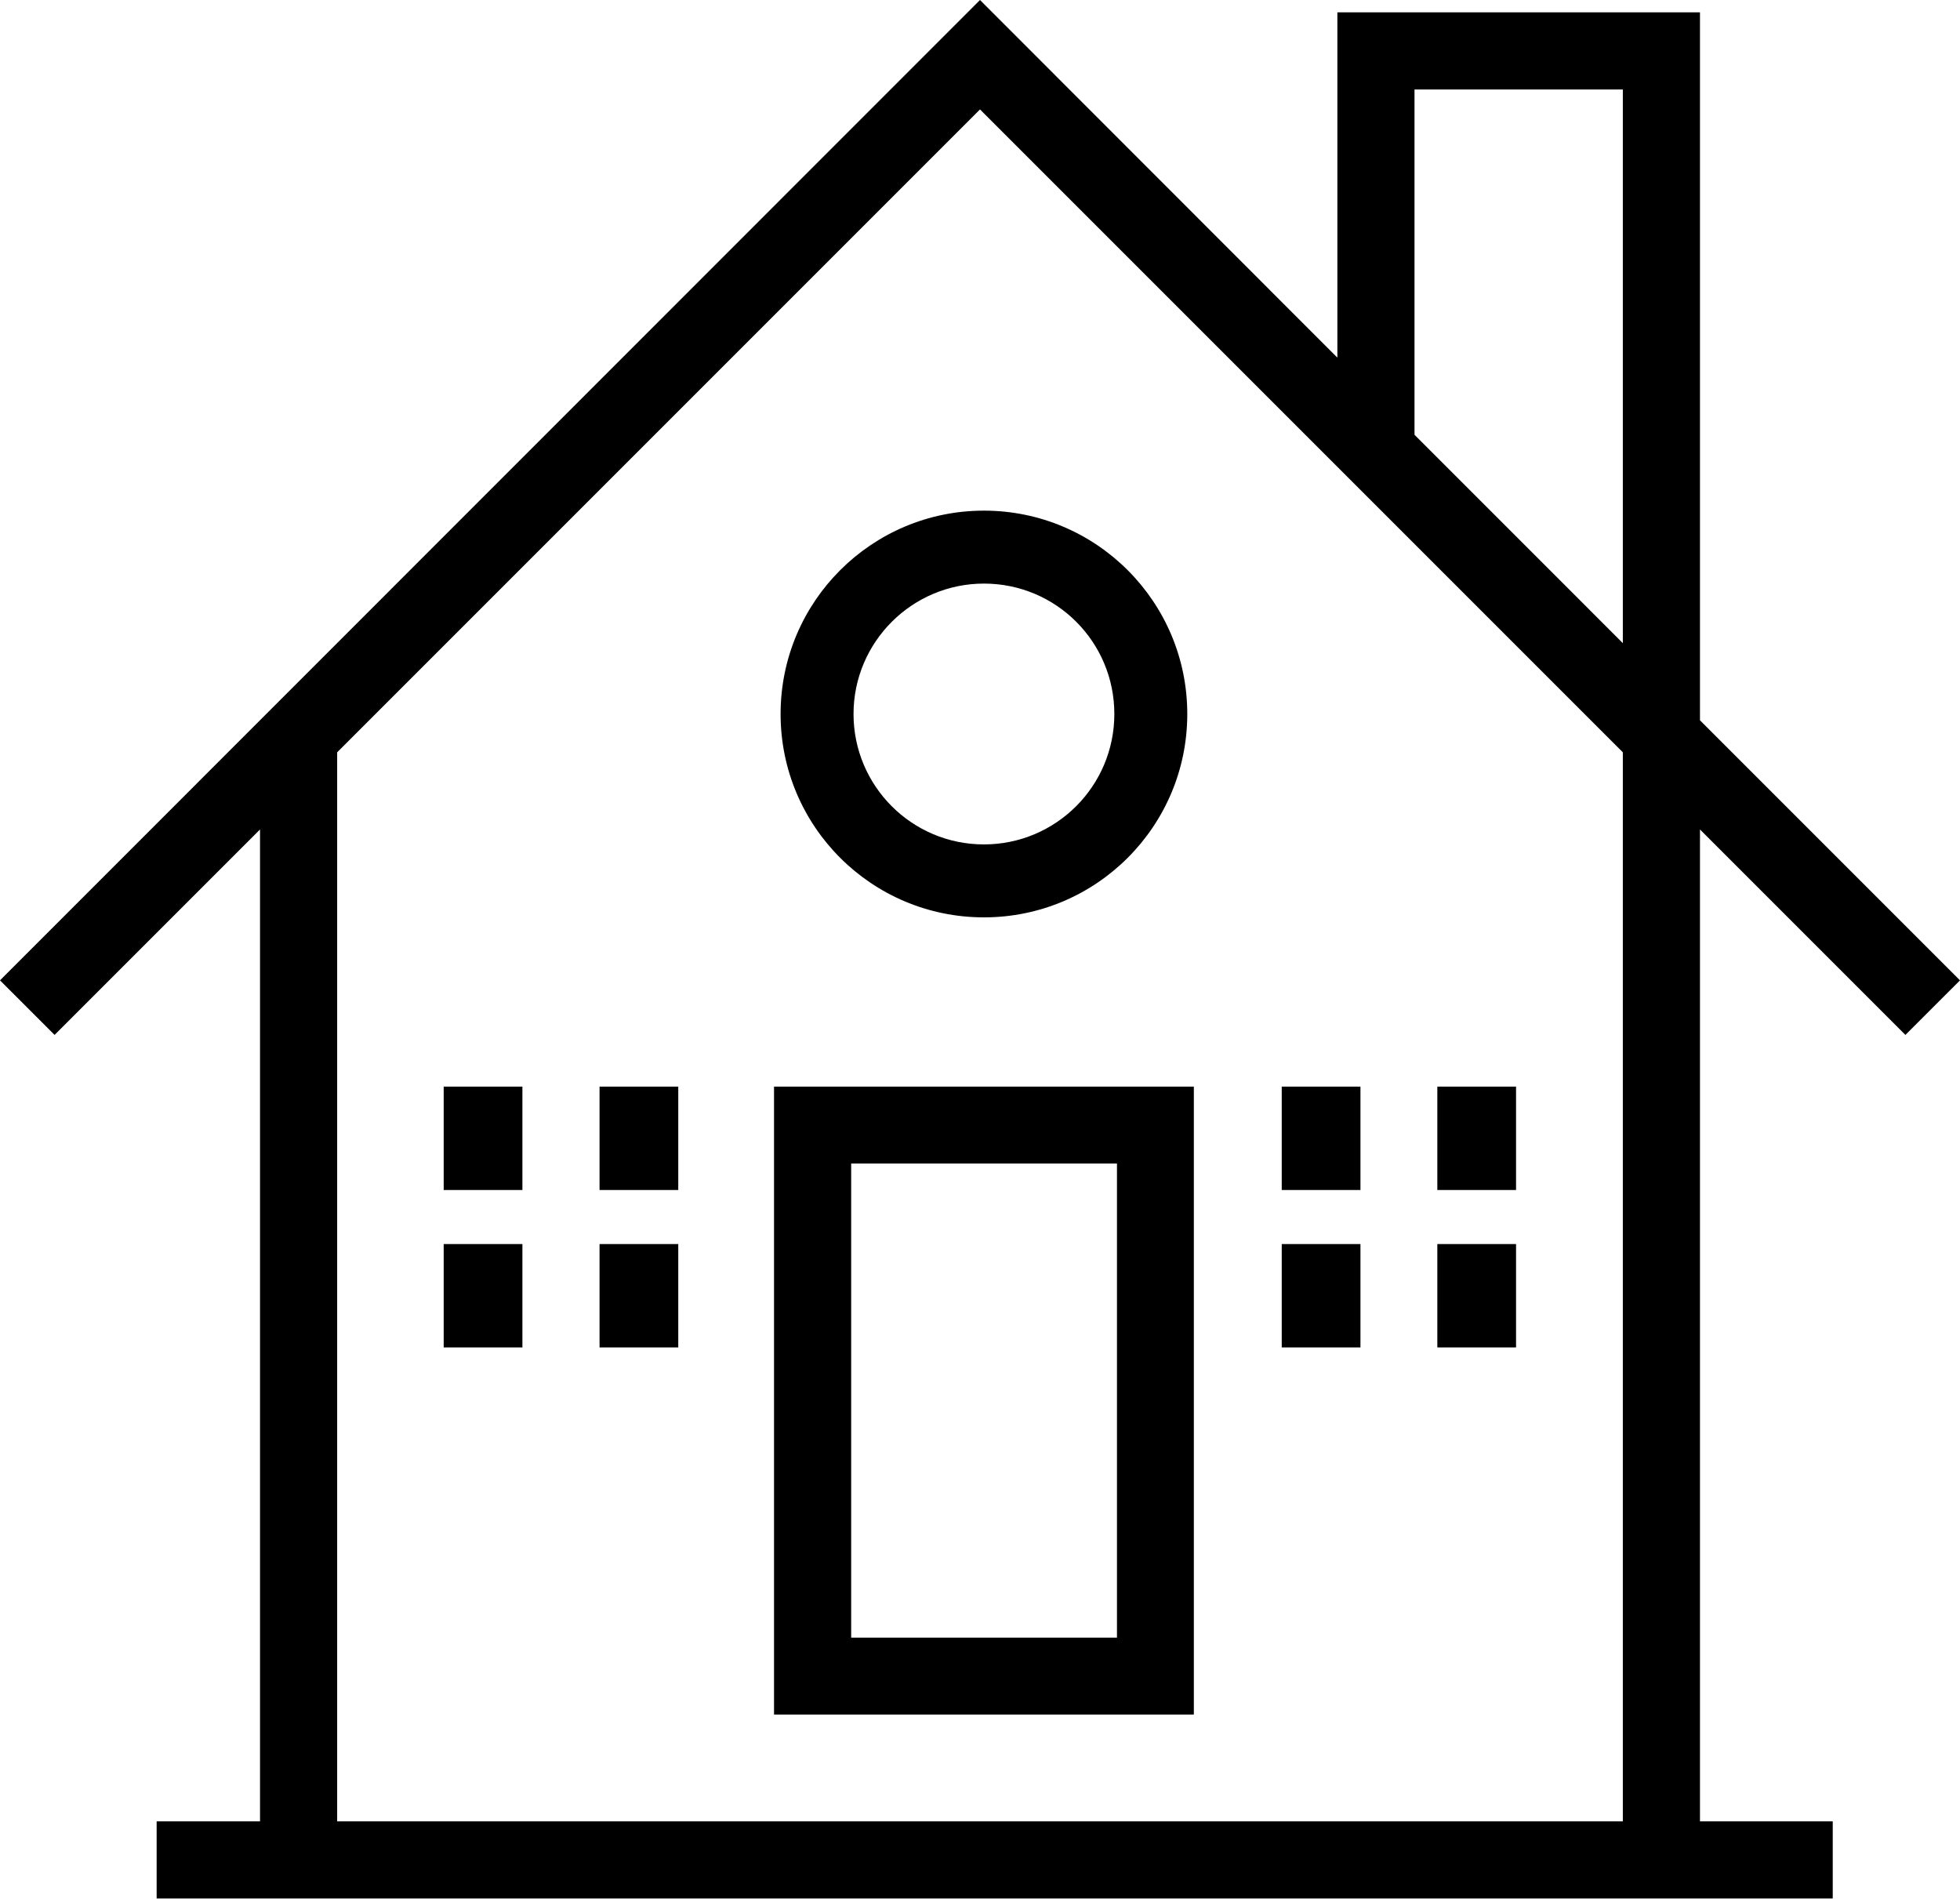
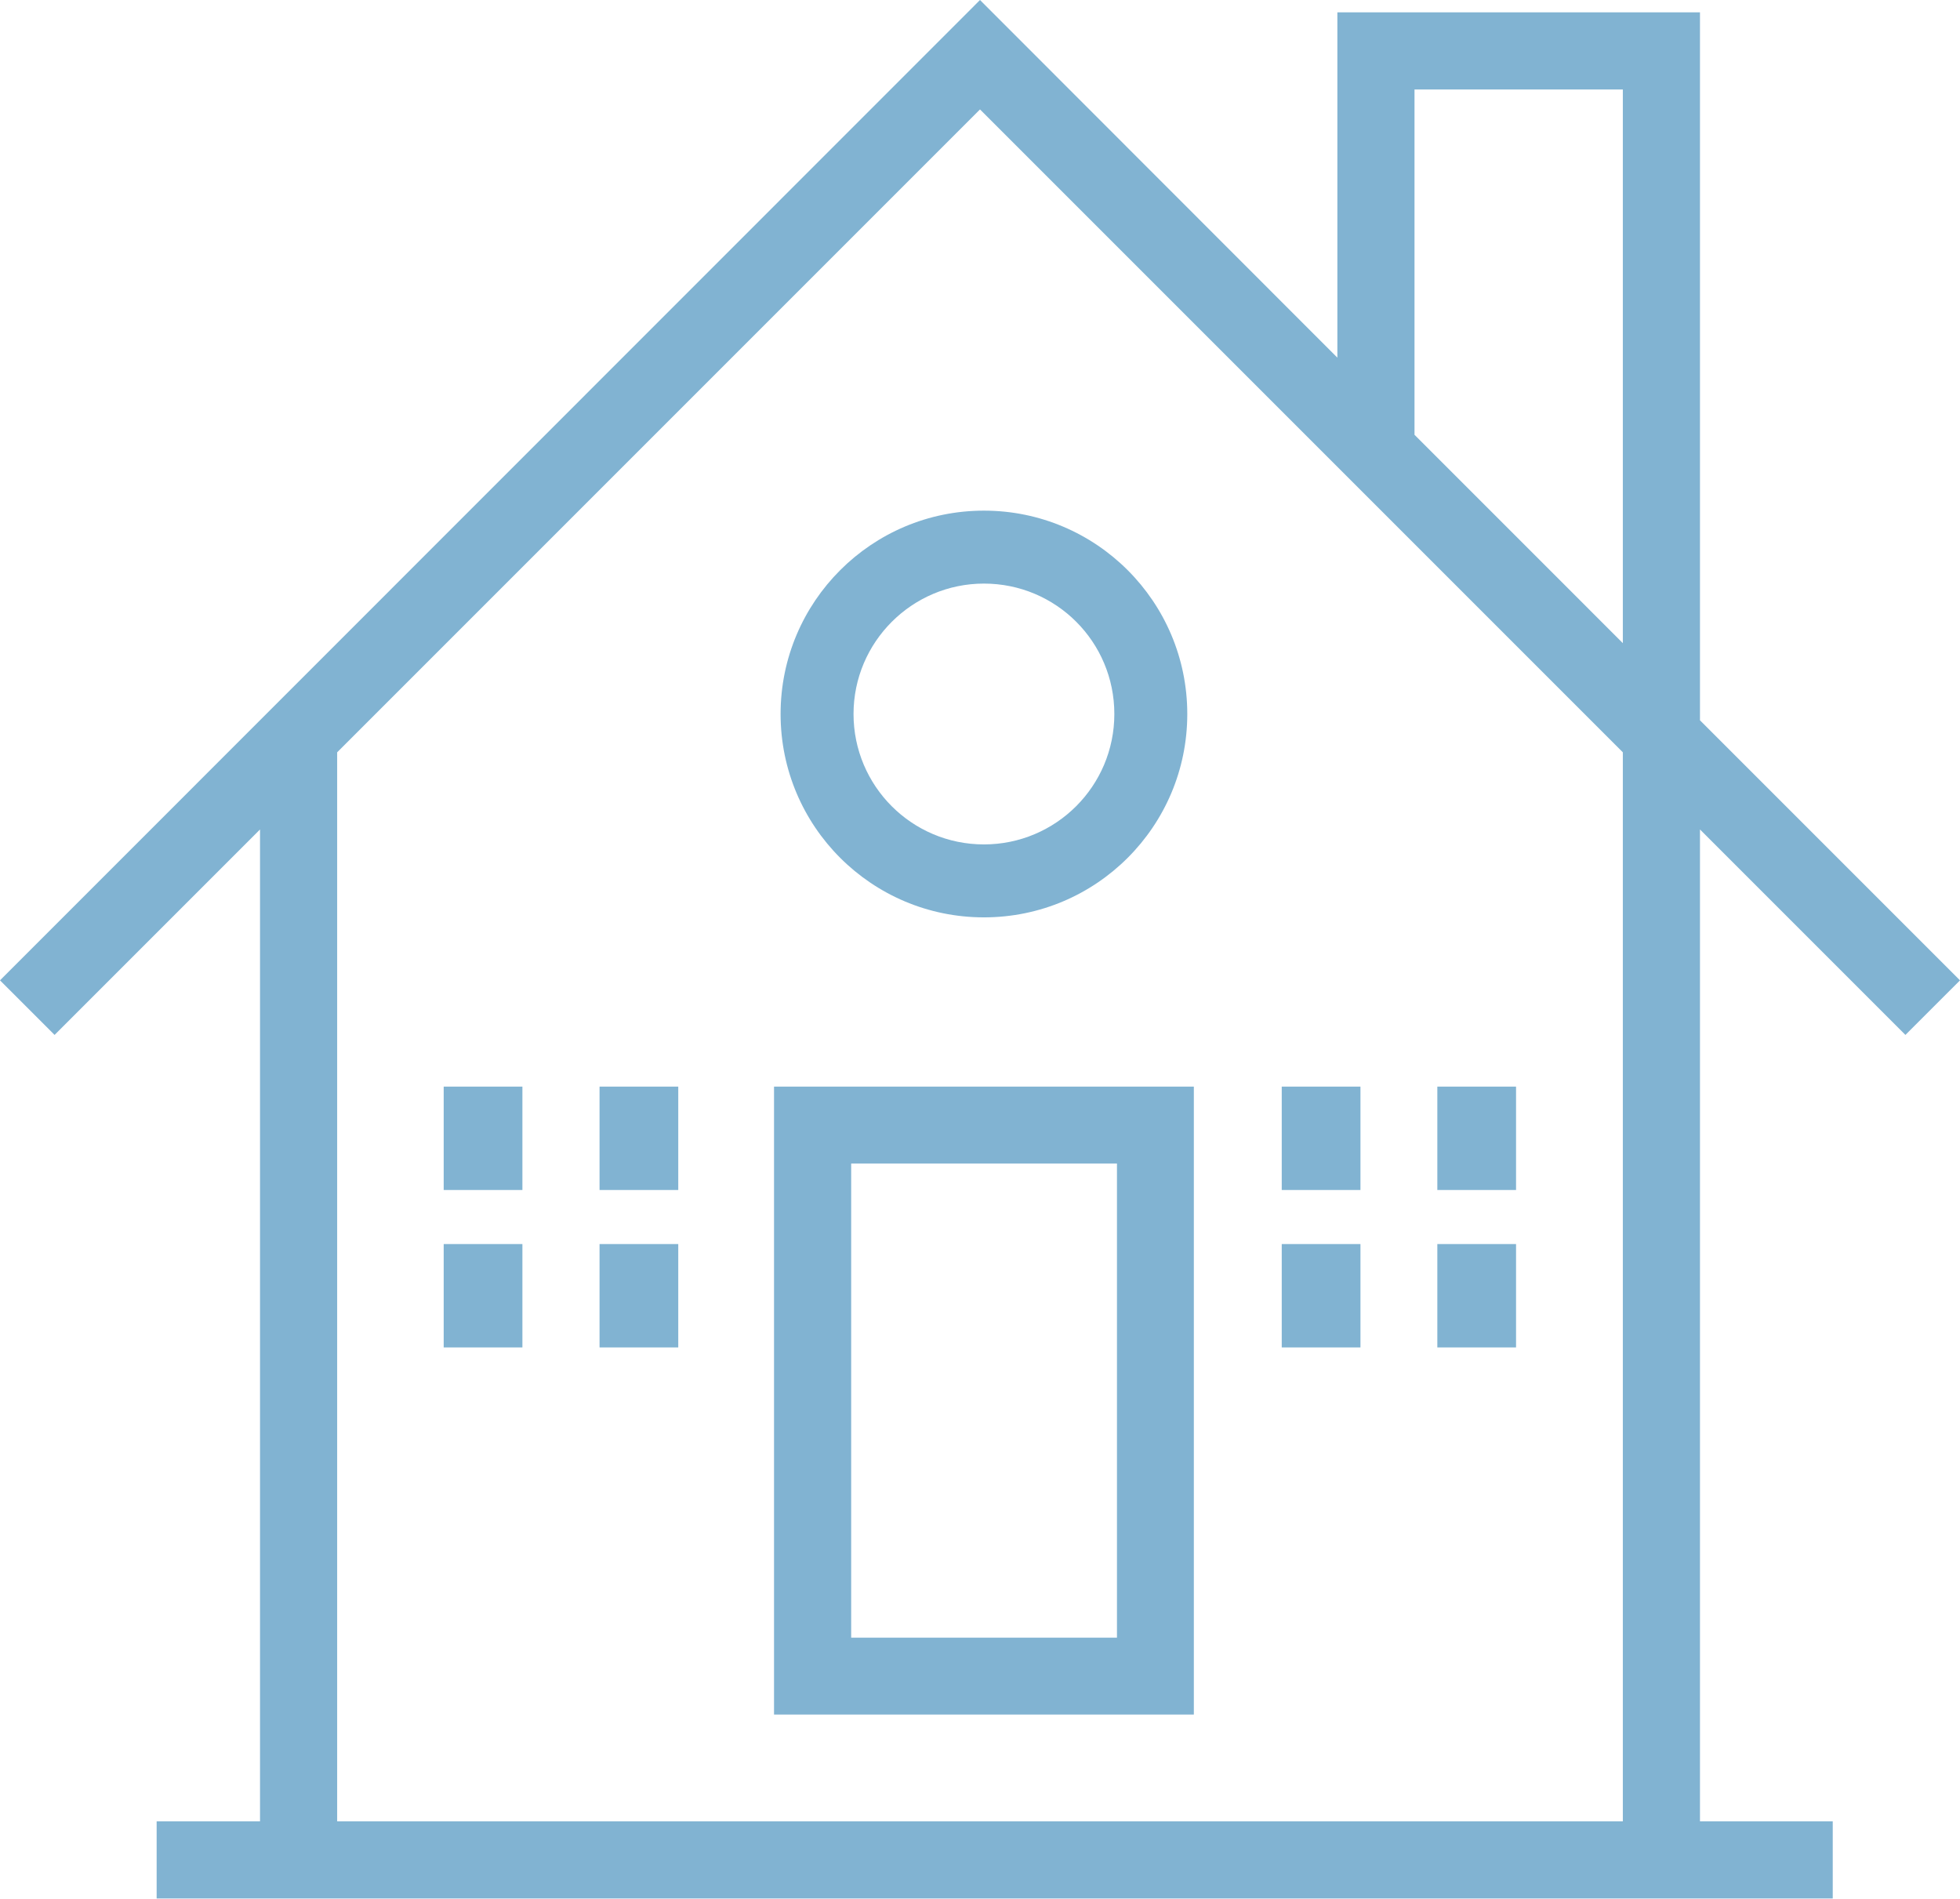
- <svg xmlns="http://www.w3.org/2000/svg" version="1.1" id="Layer_1" x="0px" y="0px" viewBox="0 0 74.7 72.35" style="enable-background:new 0 0 74.7 72.35;" xml:space="preserve">
+ <svg xmlns="http://www.w3.org/2000/svg" version="1.1" id="Layer_1" fill="#81b3d2" x="0px" y="0px" viewBox="0 0 74.7 72.35" style="enable-background:new 0 0 74.7 72.35;" xml:space="preserve">
  <g>
    <path d="M29.5,65.34h16V41.41h-16V65.34L29.5,65.34z M42.57,62.41H32.44V44.34h10.13V62.41z" />
    <path d="M72.62,39.44l2.08-2.08l-9.91-9.91V0.47H50.97v13.16L37.35,0L0,37.36l2.08,2.08l7.83-7.83v37.8H5.97v2.94h63.88v-2.94   h-5.06v-37.8L72.62,39.44z M53.91,3.41h7.94v21.1l-7.94-7.94V3.41z M61.85,69.41h-49V28.67l24.5-24.5l24.5,24.5V69.41z" />
    <path d="M29.75,27.21c0,4.28,3.47,7.75,7.75,7.75c4.28,0,7.75-3.47,7.75-7.75c0-4.28-3.47-7.75-7.75-7.75   C33.22,19.46,29.75,22.93,29.75,27.21z M37.5,22.24c2.75,0,4.97,2.22,4.97,4.97c0,2.75-2.23,4.97-4.97,4.97   c-2.75,0-4.97-2.23-4.97-4.97C32.53,24.47,34.76,22.24,37.5,22.24z" />
    <rect x="16.91" y="41.41" width="3" height="3.94" />
    <rect x="22.85" y="41.41" width="3" height="3.94" />
    <rect x="16.91" y="47.41" width="3" height="3.94" />
    <rect x="22.85" y="47.41" width="3" height="3.94" />
    <rect x="48.85" y="41.41" width="3" height="3.94" />
    <rect x="54.78" y="41.41" width="3" height="3.94" />
    <rect x="48.85" y="47.41" width="3" height="3.94" />
    <rect x="54.78" y="47.41" width="3" height="3.94" />
  </g>
</svg>
